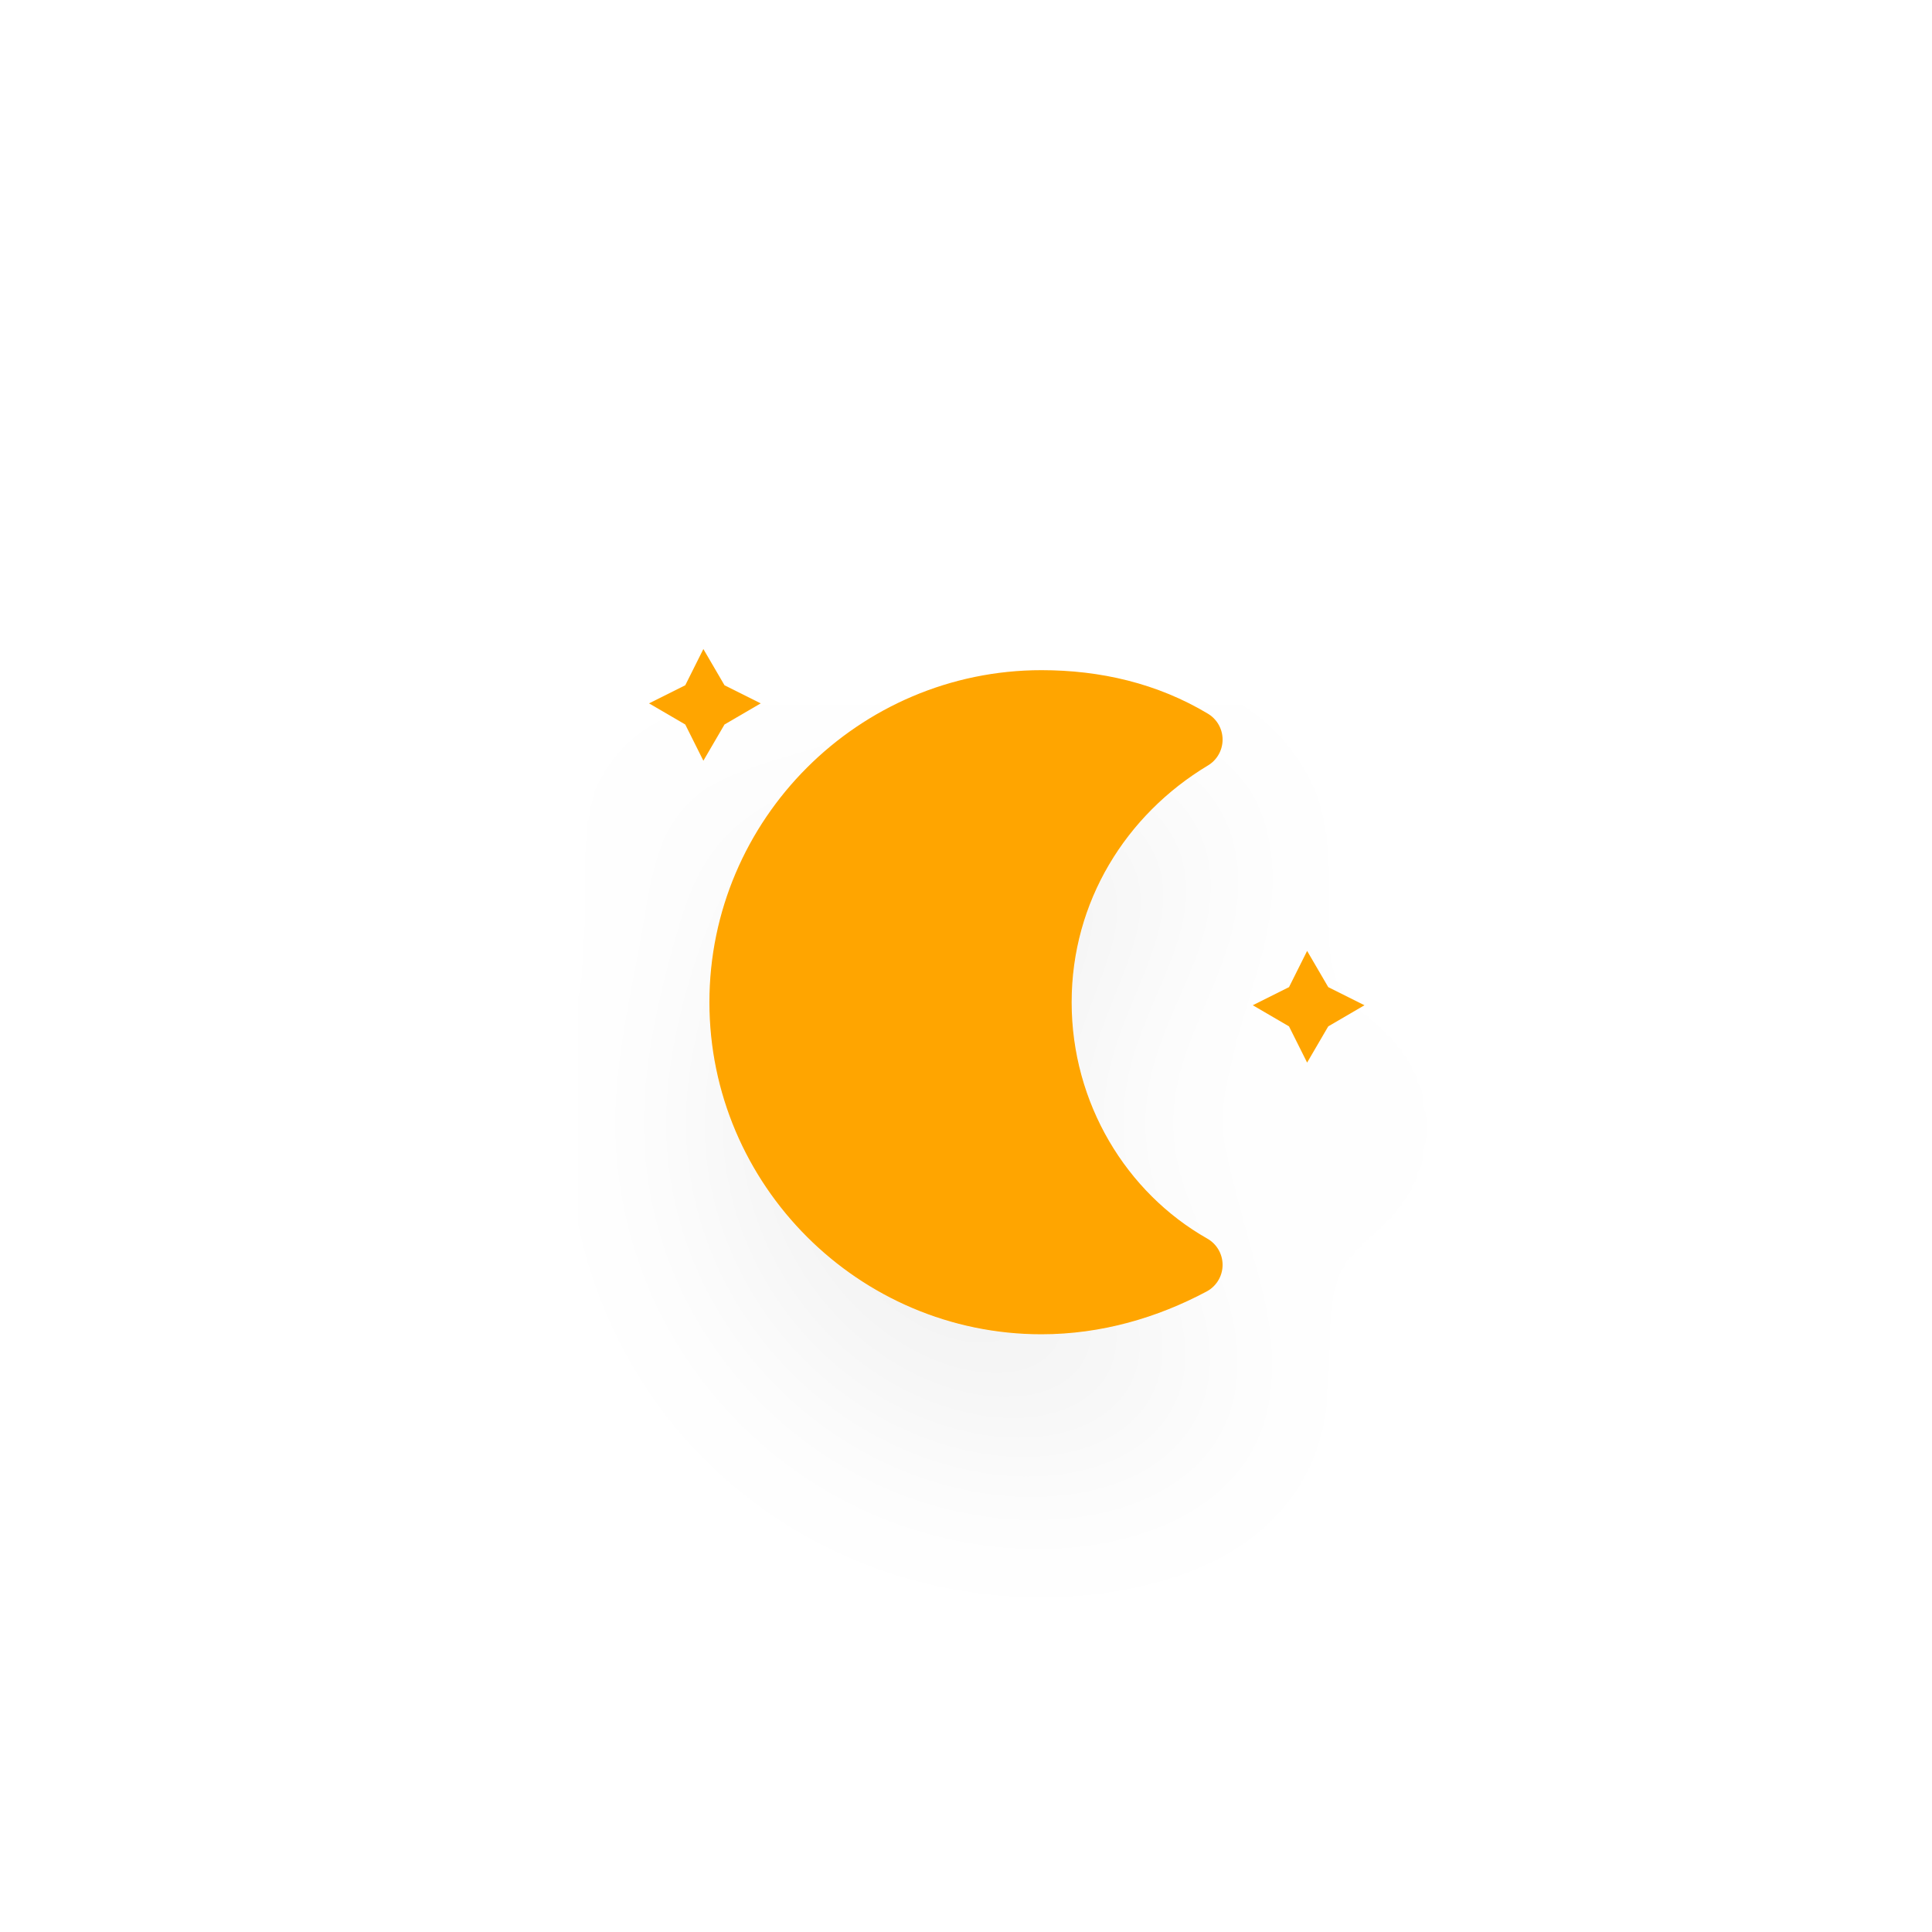
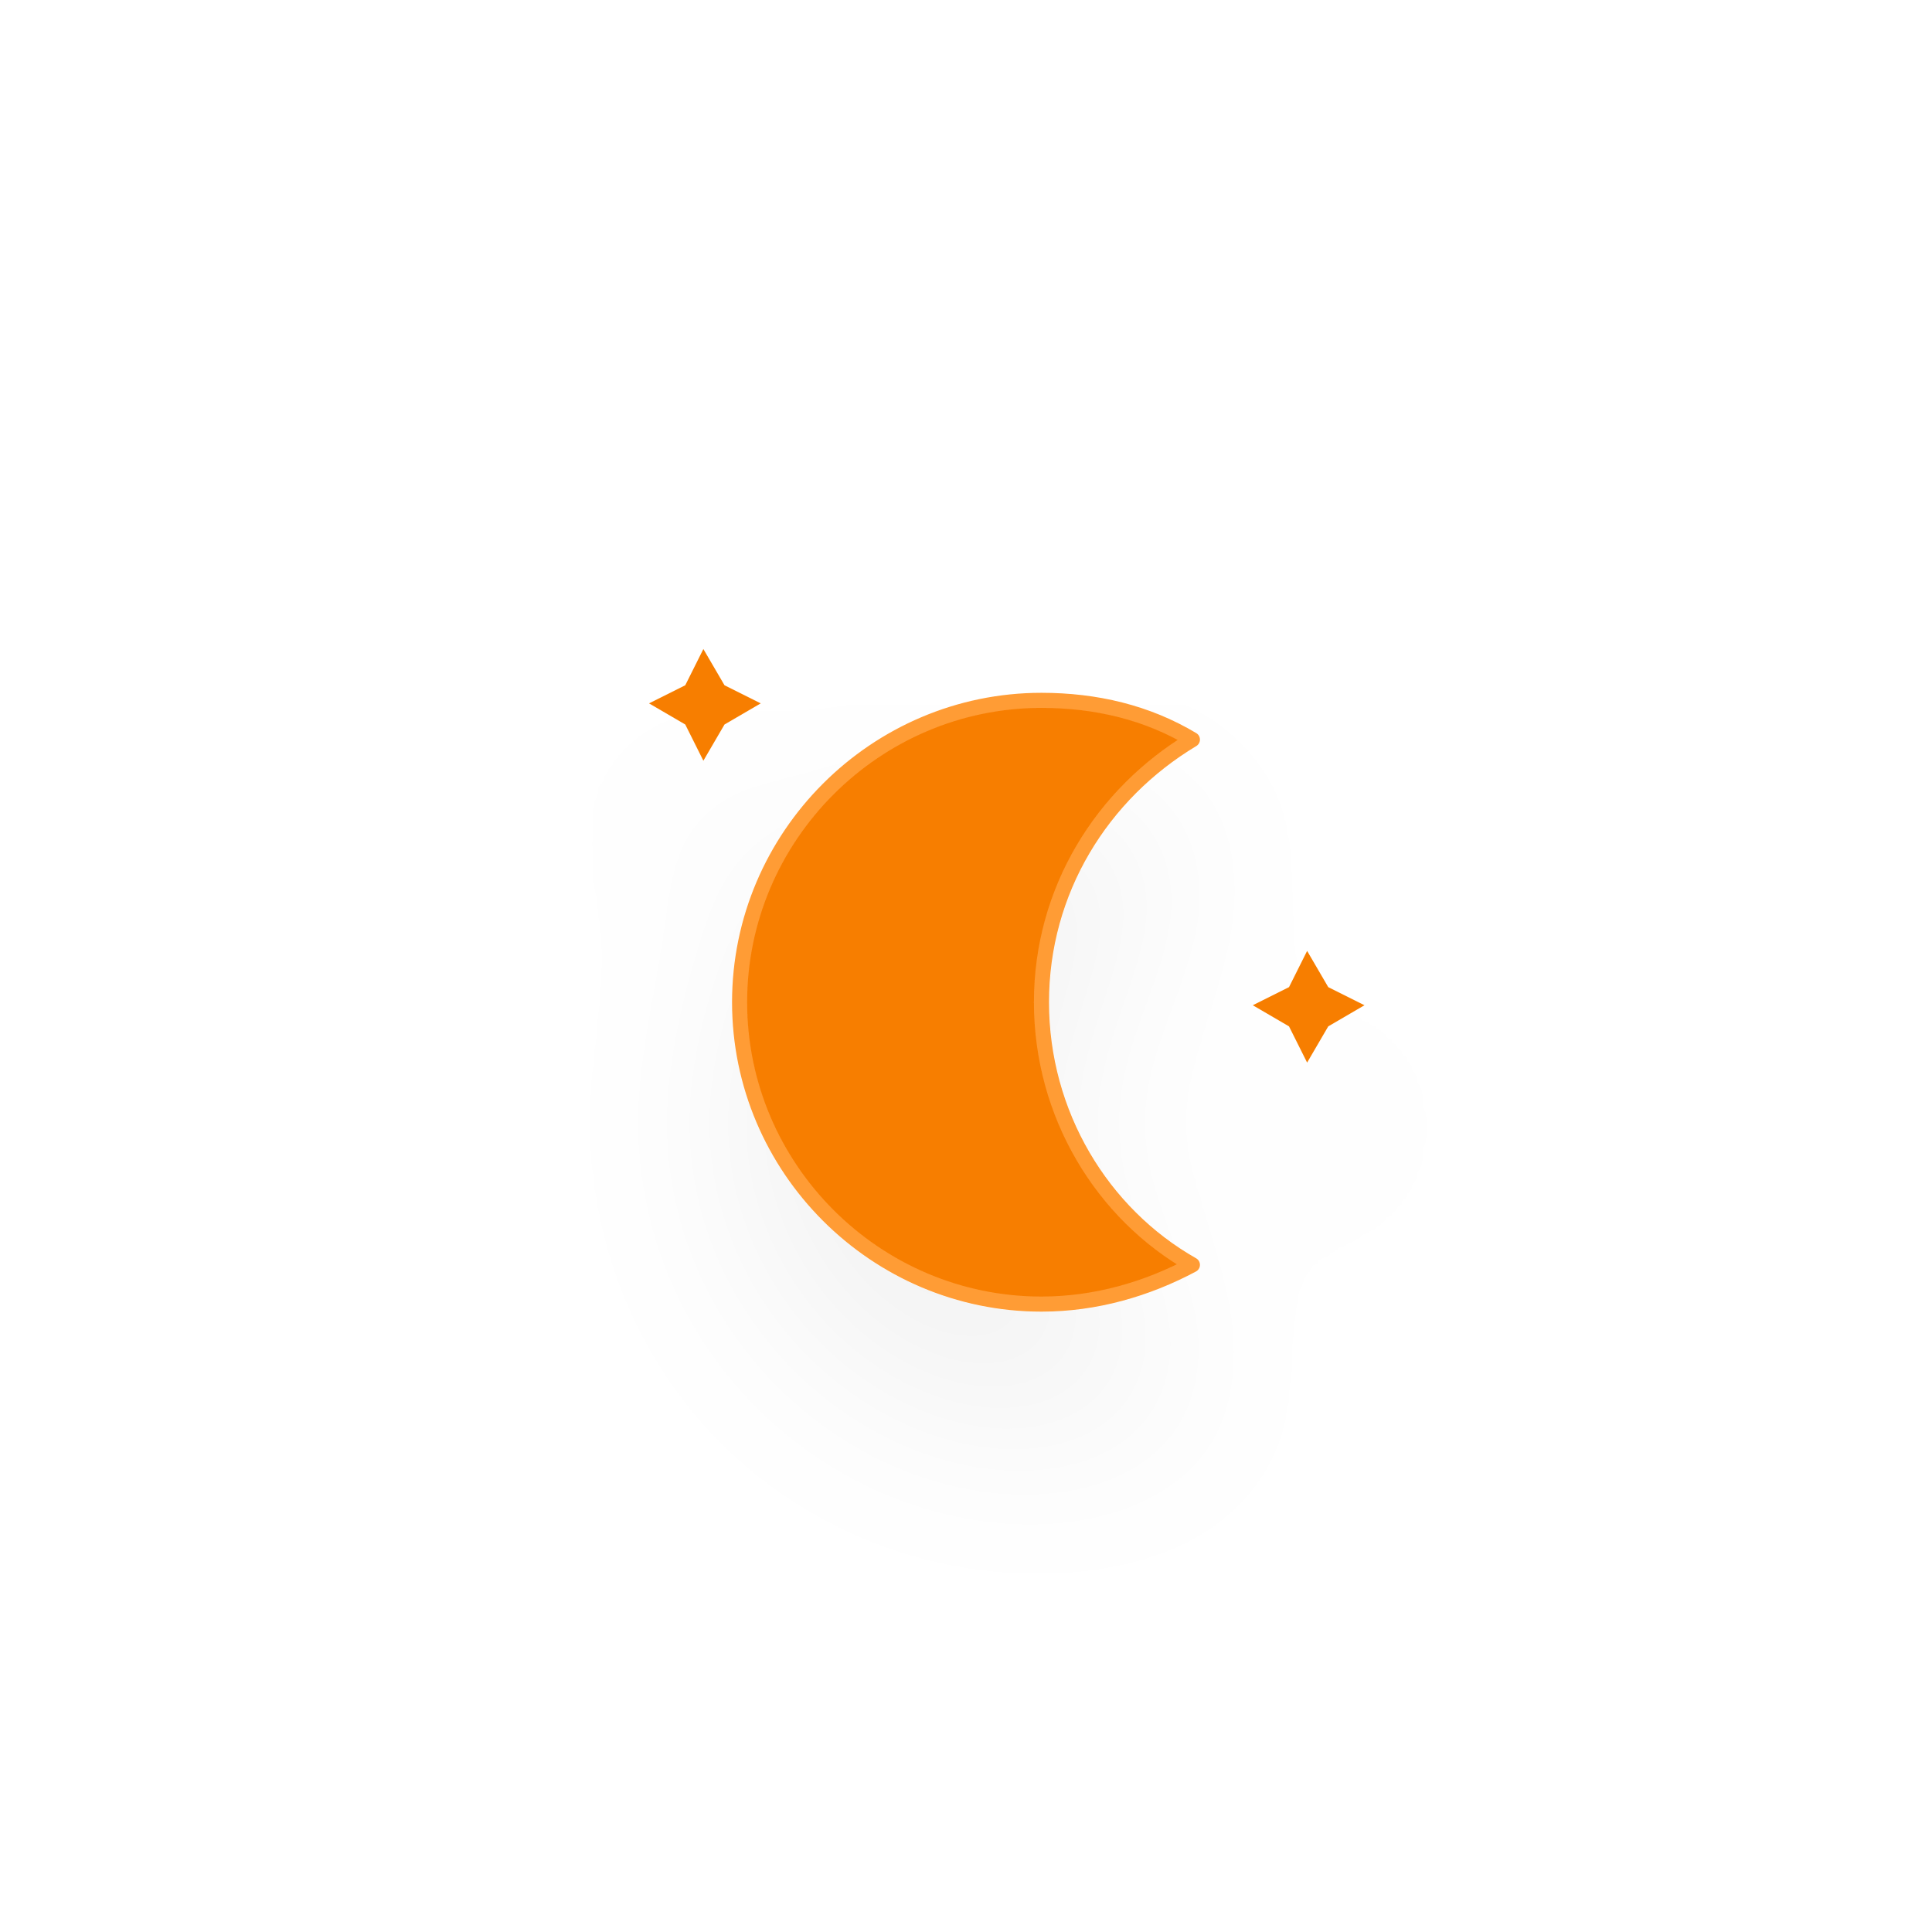
<svg xmlns="http://www.w3.org/2000/svg" version="1.1" width="64" height="64" viewbox="0 0 64 64">
  <defs>
    <filter id="blur" width="200%" height="200%">
      <feGaussianBlur in="SourceAlpha" stdDeviation="3" />
      <feOffset dx="0" dy="4" result="offsetblur" />
      <feComponentTransfer>
        <feFuncA type="linear" slope="0.05" />
      </feComponentTransfer>
      <feMerge>
        <feMergeNode />
        <feMergeNode in="SourceGraphic" />
      </feMerge>
    </filter>
    <style type="text/css">
/*
** CLOUDS
*/
@keyframes am-weather-cloud-1 {
  0% {
    -webkit-transform: translate(-5px,0px);
       -moz-transform: translate(-5px,0px);
        -ms-transform: translate(-5px,0px);
            transform: translate(-5px,0px);
  }

  50% {
    -webkit-transform: translate(10px,0px);
       -moz-transform: translate(10px,0px);
        -ms-transform: translate(10px,0px);
            transform: translate(10px,0px);
  }

  100% {
    -webkit-transform: translate(-5px,0px);
       -moz-transform: translate(-5px,0px);
        -ms-transform: translate(-5px,0px);
            transform: translate(-5px,0px);
  }
}

.am-weather-cloud-1 {
  -webkit-animation-name: am-weather-cloud-1;
     -moz-animation-name: am-weather-cloud-1;
          animation-name: am-weather-cloud-1;
  -webkit-animation-duration: 7s;
     -moz-animation-duration: 7s;
          animation-duration: 7s;
  -webkit-animation-timing-function: linear;
     -moz-animation-timing-function: linear;
          animation-timing-function: linear;
  -webkit-animation-iteration-count: infinite;
     -moz-animation-iteration-count: infinite;
          animation-iteration-count: infinite;
}

@keyframes am-weather-cloud-2 {
  0% {
    -webkit-transform: translate(0px,0px);
       -moz-transform: translate(0px,0px);
        -ms-transform: translate(0px,0px);
            transform: translate(0px,0px);
  }

  50% {
    -webkit-transform: translate(2px,0px);
       -moz-transform: translate(2px,0px);
        -ms-transform: translate(2px,0px);
            transform: translate(2px,0px);
  }

  100% {
    -webkit-transform: translate(0px,0px);
       -moz-transform: translate(0px,0px);
        -ms-transform: translate(0px,0px);
            transform: translate(0px,0px);
  }
}

.am-weather-cloud-2 {
  -webkit-animation-name: am-weather-cloud-2;
     -moz-animation-name: am-weather-cloud-2;
          animation-name: am-weather-cloud-2;
  -webkit-animation-duration: 3s;
     -moz-animation-duration: 3s;
          animation-duration: 3s;
  -webkit-animation-timing-function: linear;
     -moz-animation-timing-function: linear;
          animation-timing-function: linear;
  -webkit-animation-iteration-count: infinite;
     -moz-animation-iteration-count: infinite;
          animation-iteration-count: infinite;
}

/*
** SUN
*/
@keyframes am-weather-sun {
  0% {
    -webkit-transform: rotate(0deg);
       -moz-transform: rotate(0deg);
        -ms-transform: rotate(0deg);
            transform: rotate(0deg);
  }

  100% {
    -webkit-transform: rotate(360deg);
       -moz-transform: rotate(360deg);
        -ms-transform: rotate(360deg);
            transform: rotate(360deg);
  }
}

.am-weather-sun {
  -webkit-animation-name: am-weather-sun;
     -moz-animation-name: am-weather-sun;
      -ms-animation-name: am-weather-sun;
          animation-name: am-weather-sun;
  -webkit-animation-duration: 9s;
     -moz-animation-duration: 9s;
      -ms-animation-duration: 9s;
          animation-duration: 9s;
  -webkit-animation-timing-function: linear;
     -moz-animation-timing-function: linear;
      -ms-animation-timing-function: linear;
          animation-timing-function: linear;
  -webkit-animation-iteration-count: infinite;
     -moz-animation-iteration-count: infinite;
      -ms-animation-iteration-count: infinite;
          animation-iteration-count: infinite;
}

@keyframes am-weather-sun-shiny {
  0% {
    stroke-dasharray: 3px 10px;
    stroke-dashoffset: 0px;
  }

  50% {
    stroke-dasharray: 0.1px 10px;
    stroke-dashoffset: -1px;
  }

  100% {
    stroke-dasharray: 3px 10px;
    stroke-dashoffset: 0px;
  }
}

.am-weather-sun-shiny line {
  -webkit-animation-name: am-weather-sun-shiny;
     -moz-animation-name: am-weather-sun-shiny;
      -ms-animation-name: am-weather-sun-shiny;
          animation-name: am-weather-sun-shiny;
  -webkit-animation-duration: 2s;
     -moz-animation-duration: 2s;
      -ms-animation-duration: 2s;
          animation-duration: 2s;
  -webkit-animation-timing-function: linear;
     -moz-animation-timing-function: linear;
      -ms-animation-timing-function: linear;
          animation-timing-function: linear;
  -webkit-animation-iteration-count: infinite;
     -moz-animation-iteration-count: infinite;
      -ms-animation-iteration-count: infinite;
          animation-iteration-count: infinite;
}




/*
** MOON
*/
@keyframes am-weather-moon {
  0% {
    -webkit-transform: rotate(0deg);
       -moz-transform: rotate(0deg);
        -ms-transform: rotate(0deg);
            transform: rotate(0deg);
  }

  50% {
    -webkit-transform: rotate(15deg);
       -moz-transform: rotate(15deg);
        -ms-transform: rotate(15deg);
            transform: rotate(15deg);
  }

  100% {
    -webkit-transform: rotate(0deg);
       -moz-transform: rotate(0deg);
        -ms-transform: rotate(0deg);
            transform: rotate(0deg);
  }
}

.am-weather-moon {
  -webkit-animation-name: am-weather-moon;
     -moz-animation-name: am-weather-moon;
      -ms-animation-name: am-weather-moon;
          animation-name: am-weather-moon;
  -webkit-animation-duration: 6s;
     -moz-animation-duration: 6s;
      -ms-animation-duration: 6s;
          animation-duration: 6s;
  -webkit-animation-timing-function: linear;
     -moz-animation-timing-function: linear;
      -ms-animation-timing-function: linear;
          animation-timing-function: linear;
  -webkit-animation-iteration-count: infinite;
     -moz-animation-iteration-count: infinite;
      -ms-animation-iteration-count: infinite;
          animation-iteration-count: infinite;
  -webkit-transform-origin: 12.5px 15.15px 0; /* TODO FF CENTER ISSUE */
     -moz-transform-origin: 12.5px 15.15px 0; /* TODO FF CENTER ISSUE */
      -ms-transform-origin: 12.5px 15.15px 0; /* TODO FF CENTER ISSUE */
          transform-origin: 12.5px 15.15px 0; /* TODO FF CENTER ISSUE */
}

@keyframes am-weather-moon-star-1 {
  0% {
    opacity: 0;
  }

  100% {
    opacity: 1;
  }
}

.am-weather-moon-star-1 {
  -webkit-animation-name: am-weather-moon-star-1;
     -moz-animation-name: am-weather-moon-star-1;
      -ms-animation-name: am-weather-moon-star-1;
          animation-name: am-weather-moon-star-1;
  -webkit-animation-delay: 3s;
     -moz-animation-delay: 3s;
      -ms-animation-delay: 3s;
          animation-delay: 3s;
  -webkit-animation-duration: 5s;
     -moz-animation-duration: 5s;
      -ms-animation-duration: 5s;
          animation-duration: 5s;
  -webkit-animation-timing-function: linear;
     -moz-animation-timing-function: linear;
      -ms-animation-timing-function: linear;
          animation-timing-function: linear;
  -webkit-animation-iteration-count: 1;
     -moz-animation-iteration-count: 1;
      -ms-animation-iteration-count: 1;
          animation-iteration-count: 1;
}

@keyframes am-weather-moon-star-2 {
  0% {
    opacity: 0;
  }

  100% {
    opacity: 1;
  }
}

.am-weather-moon-star-2 {
  -webkit-animation-name: am-weather-moon-star-2;
     -moz-animation-name: am-weather-moon-star-2;
      -ms-animation-name: am-weather-moon-star-2;
          animation-name: am-weather-moon-star-2;
  -webkit-animation-delay: 5s;
     -moz-animation-delay: 5s;
      -ms-animation-delay: 5s;
          animation-delay: 5s;
  -webkit-animation-duration: 4s;
     -moz-animation-duration: 4s;
      -ms-animation-duration: 4s;
          animation-duration: 4s;
  -webkit-animation-timing-function: linear;
     -moz-animation-timing-function: linear;
      -ms-animation-timing-function: linear;
          animation-timing-function: linear;
  -webkit-animation-iteration-count: 1;
     -moz-animation-iteration-count: 1;
      -ms-animation-iteration-count: 1;
          animation-iteration-count: 1;
}

/*
** RAIN
*/
@keyframes am-weather-rain {
  0% {
    stroke-dashoffset: 0;
  }

  100% {
    stroke-dashoffset: -100;
  }
}

.am-weather-rain-1 {
  -webkit-animation-name: am-weather-rain;
     -moz-animation-name: am-weather-rain;
      -ms-animation-name: am-weather-rain;
          animation-name: am-weather-rain;
  -webkit-animation-duration: 8s;
     -moz-animation-duration: 8s;
      -ms-animation-duration: 8s;
          animation-duration: 8s;
  -webkit-animation-timing-function: linear;
     -moz-animation-timing-function: linear;
      -ms-animation-timing-function: linear;
          animation-timing-function: linear;
  -webkit-animation-iteration-count: infinite;
     -moz-animation-iteration-count: infinite;
      -ms-animation-iteration-count: infinite;
          animation-iteration-count: infinite;
}

.am-weather-rain-2 {
  -webkit-animation-name: am-weather-rain;
     -moz-animation-name: am-weather-rain;
      -ms-animation-name: am-weather-rain;
          animation-name: am-weather-rain;
  -webkit-animation-delay: 0.25s;
     -moz-animation-delay: 0.25s;
      -ms-animation-delay: 0.25s;
          animation-delay: 0.25s;
  -webkit-animation-duration: 8s;
     -moz-animation-duration: 8s;
      -ms-animation-duration: 8s;
          animation-duration: 8s;
  -webkit-animation-timing-function: linear;
     -moz-animation-timing-function: linear;
      -ms-animation-timing-function: linear;
          animation-timing-function: linear;
  -webkit-animation-iteration-count: infinite;
     -moz-animation-iteration-count: infinite;
      -ms-animation-iteration-count: infinite;
          animation-iteration-count: infinite;
}


/*
** SNOW
*/
@keyframes am-weather-snow {
  0% {
    -webkit-transform: translateX(0) translateY(0);
       -moz-transform: translateX(0) translateY(0);
        -ms-transform: translateX(0) translateY(0);
            transform: translateX(0) translateY(0);
  }

  33.33% {
    -webkit-transform: translateX(-1.2px) translateY(2px);
       -moz-transform: translateX(-1.2px) translateY(2px);
        -ms-transform: translateX(-1.2px) translateY(2px);
            transform: translateX(-1.2px) translateY(2px);
  }

  66.66% {
    -webkit-transform: translateX(1.4px) translateY(4px);
       -moz-transform: translateX(1.4px) translateY(4px);
        -ms-transform: translateX(1.4px) translateY(4px);
            transform: translateX(1.4px) translateY(4px);
    opacity: 1;
  }

  100% {
    -webkit-transform: translateX(-1.6px) translateY(6px);
       -moz-transform: translateX(-1.6px) translateY(6px);
        -ms-transform: translateX(-1.6px) translateY(6px);
            transform: translateX(-1.6px) translateY(6px);
    opacity: 0;
  }
}

@keyframes am-weather-snow-reverse {
  0% {
    -webkit-transform: translateX(0) translateY(0);
       -moz-transform: translateX(0) translateY(0);
        -ms-transform: translateX(0) translateY(0);
            transform: translateX(0) translateY(0);
  }

  33.33% {
    -webkit-transform: translateX(1.2px) translateY(2px);
       -moz-transform: translateX(1.2px) translateY(2px);
        -ms-transform: translateX(1.2px) translateY(2px);
            transform: translateX(1.2px) translateY(2px);
  }

  66.66% {
    -webkit-transform: translateX(-1.4px) translateY(4px);
       -moz-transform: translateX(-1.4px) translateY(4px);
        -ms-transform: translateX(-1.4px) translateY(4px);
            transform: translateX(-1.4px) translateY(4px);
    opacity: 1;
  }

  100% {
    -webkit-transform: translateX(1.6px) translateY(6px);
       -moz-transform: translateX(1.6px) translateY(6px);
        -ms-transform: translateX(1.6px) translateY(6px);
            transform: translateX(1.6px) translateY(6px);
    opacity: 0;
  }
}

.am-weather-snow-1 {
  -webkit-animation-name: am-weather-snow;
     -moz-animation-name: am-weather-snow;
      -ms-animation-name: am-weather-snow;
          animation-name: am-weather-snow;
  -webkit-animation-duration: 2s;
     -moz-animation-duration: 2s;
      -ms-animation-duration: 2s;
          animation-duration: 2s;
  -webkit-animation-timing-function: linear;
     -moz-animation-timing-function: linear;
      -ms-animation-timing-function: linear;
          animation-timing-function: linear;
  -webkit-animation-iteration-count: infinite;
     -moz-animation-iteration-count: infinite;
      -ms-animation-iteration-count: infinite;
          animation-iteration-count: infinite;
}

.am-weather-snow-2 {
  -webkit-animation-name: am-weather-snow;
     -moz-animation-name: am-weather-snow;
      -ms-animation-name: am-weather-snow;
          animation-name: am-weather-snow;
  -webkit-animation-delay: 1.2s;
     -moz-animation-delay: 1.2s;
      -ms-animation-delay: 1.2s;
          animation-delay: 1.2s;
  -webkit-animation-duration: 2s;
     -moz-animation-duration: 2s;
      -ms-animation-duration: 2s;
          animation-duration: 2s;
  -webkit-animation-timing-function: linear;
     -moz-animation-timing-function: linear;
      -ms-animation-timing-function: linear;
          animation-timing-function: linear;
  -webkit-animation-iteration-count: infinite;
     -moz-animation-iteration-count: infinite;
      -ms-animation-iteration-count: infinite;
          animation-iteration-count: infinite;
}

.am-weather-snow-3 {
  -webkit-animation-name: am-weather-snow-reverse;
     -moz-animation-name: am-weather-snow-reverse;
      -ms-animation-name: am-weather-snow-reverse;
          animation-name: am-weather-snow-reverse;
  -webkit-animation-duration: 2s;
     -moz-animation-duration: 2s;
      -ms-animation-duration: 2s;
          animation-duration: 2s;
  -webkit-animation-timing-function: linear;
     -moz-animation-timing-function: linear;
      -ms-animation-timing-function: linear;
          animation-timing-function: linear;
  -webkit-animation-iteration-count: infinite;
     -moz-animation-iteration-count: infinite;
      -ms-animation-iteration-count: infinite;
          animation-iteration-count: infinite;
}

/*
** EASING
*/
.am-weather-easing-ease-in-out {
  -webkit-animation-timing-function: ease-in-out;
     -moz-animation-timing-function: ease-in-out;
      -ms-animation-timing-function: ease-in-out;
          animation-timing-function: ease-in-out;
}

        </style>
  </defs>
  <g filter="url(#blur)" id="night">
    <g transform="translate(20,20)">
      <g class="am-weather-moon-star-1">
-         <polygon fill="orange" points="3.3,1.5 4,2.7 5.2,3.3 4,4 3.3,5.2 2.7,4 1.5,3.3 2.7,2.7" stroke="none" stroke-miterlimit="10" />
+         <polygon fill="#F77E01" points="3.3,1.5 4,2.7 5.2,3.3 4,4 3.3,5.2 2.7,4 1.5,3.3 2.7,2.7" stroke="none" stroke-miterlimit="10" />
      </g>
      <g class="am-weather-moon-star-2">
-         <polygon fill="orange" points="3.3,1.5 4,2.7 5.2,3.3 4,4 3.3,5.2 2.7,4 1.5,3.3 2.7,2.7" stroke="none" stroke-miterlimit="10" transform="translate(20,10)" />
+         <polygon fill="#F77E01" points="3.3,1.5 4,2.7 5.2,3.3 4,4 3.3,5.2 2.7,4 1.5,3.3 2.7,2.7" stroke="none" stroke-miterlimit="10" transform="translate(20,10)" />
      </g>
      <g class="am-weather-moon">
-         <path d="M14.5,13.2c0-3.7,2-6.9,5-8.7   c-1.5-0.9-3.2-1.3-5-1.3c-5.5,0-10,4.5-10,10s4.5,10,10,10c1.8,0,3.5-0.5,5-1.3C16.5,20.2,14.5,16.9,14.5,13.2z" fill="orange" stroke="orange" stroke-linejoin="round" stroke-width="2" />
+         <path d="M14.5,13.2c0-3.7,2-6.9,5-8.7   c-1.5-0.9-3.2-1.3-5-1.3c-5.5,0-10,4.5-10,10s4.5,10,10,10c1.8,0,3.5-0.5,5-1.3C16.5,20.2,14.5,16.9,14.5,13.2z" fill="#F77E01" stroke="#ff9c36" stroke-linejoin="round" stroke-width="0.5" />
      </g>
    </g>
  </g>
</svg>
